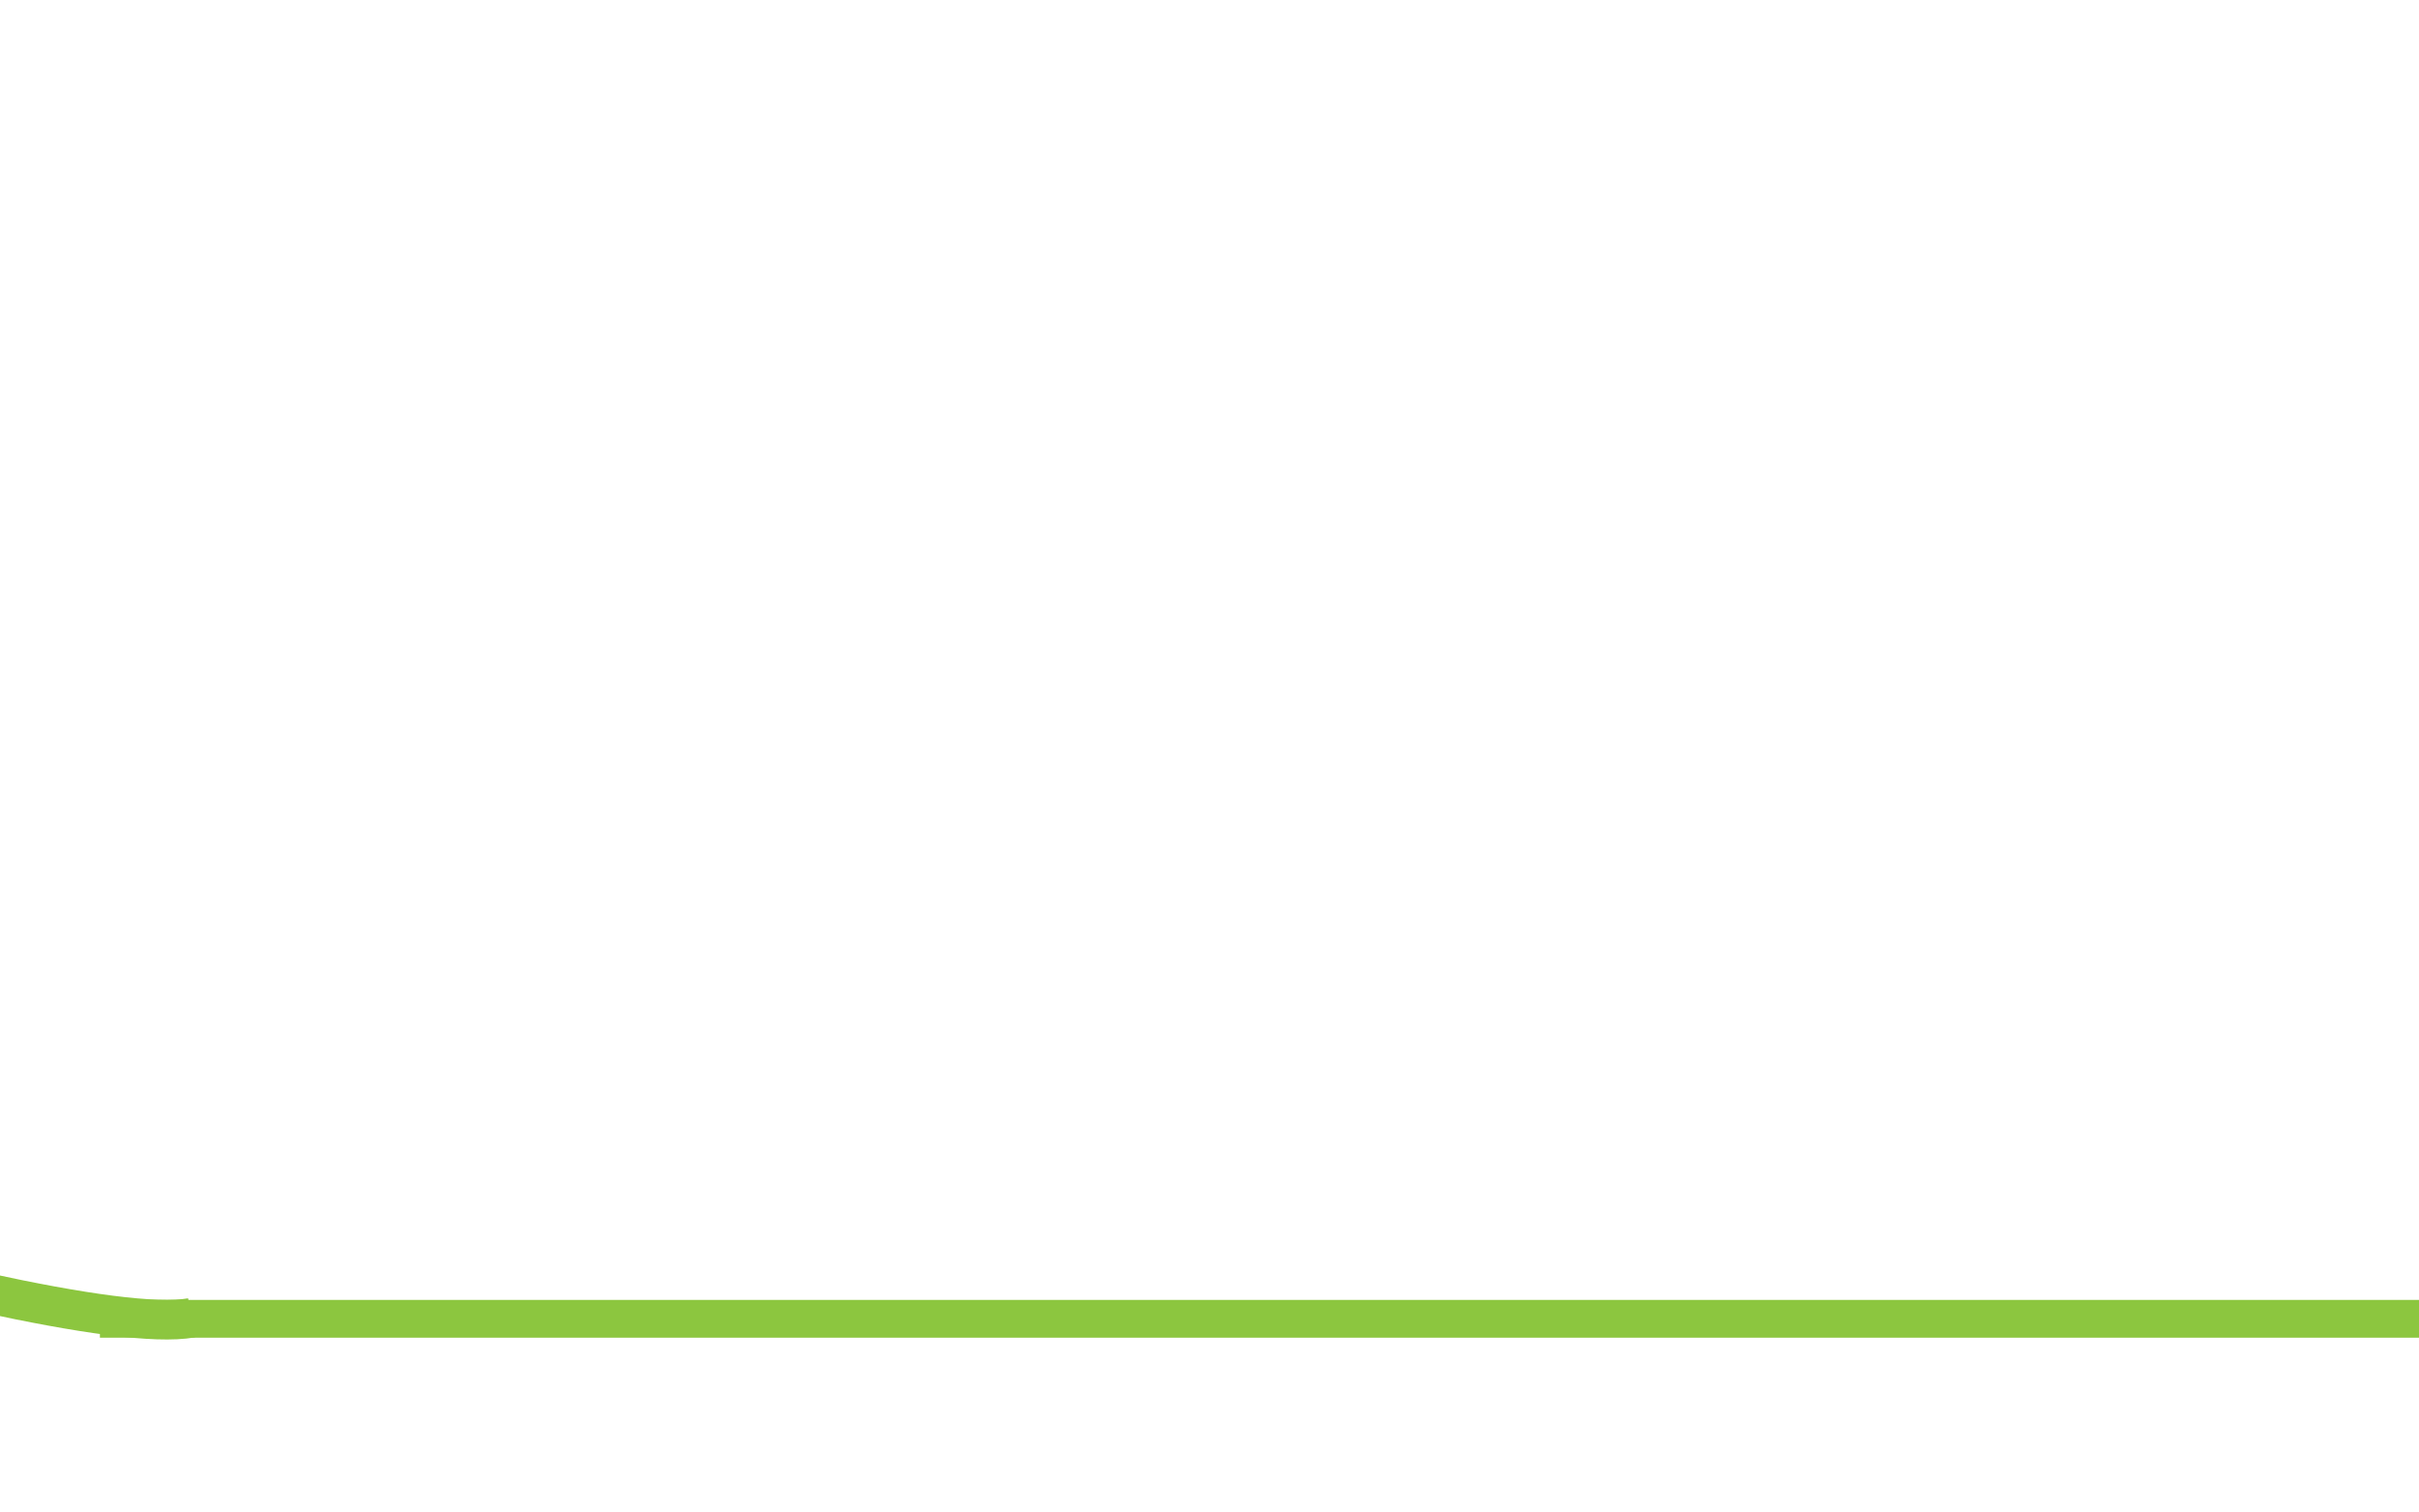
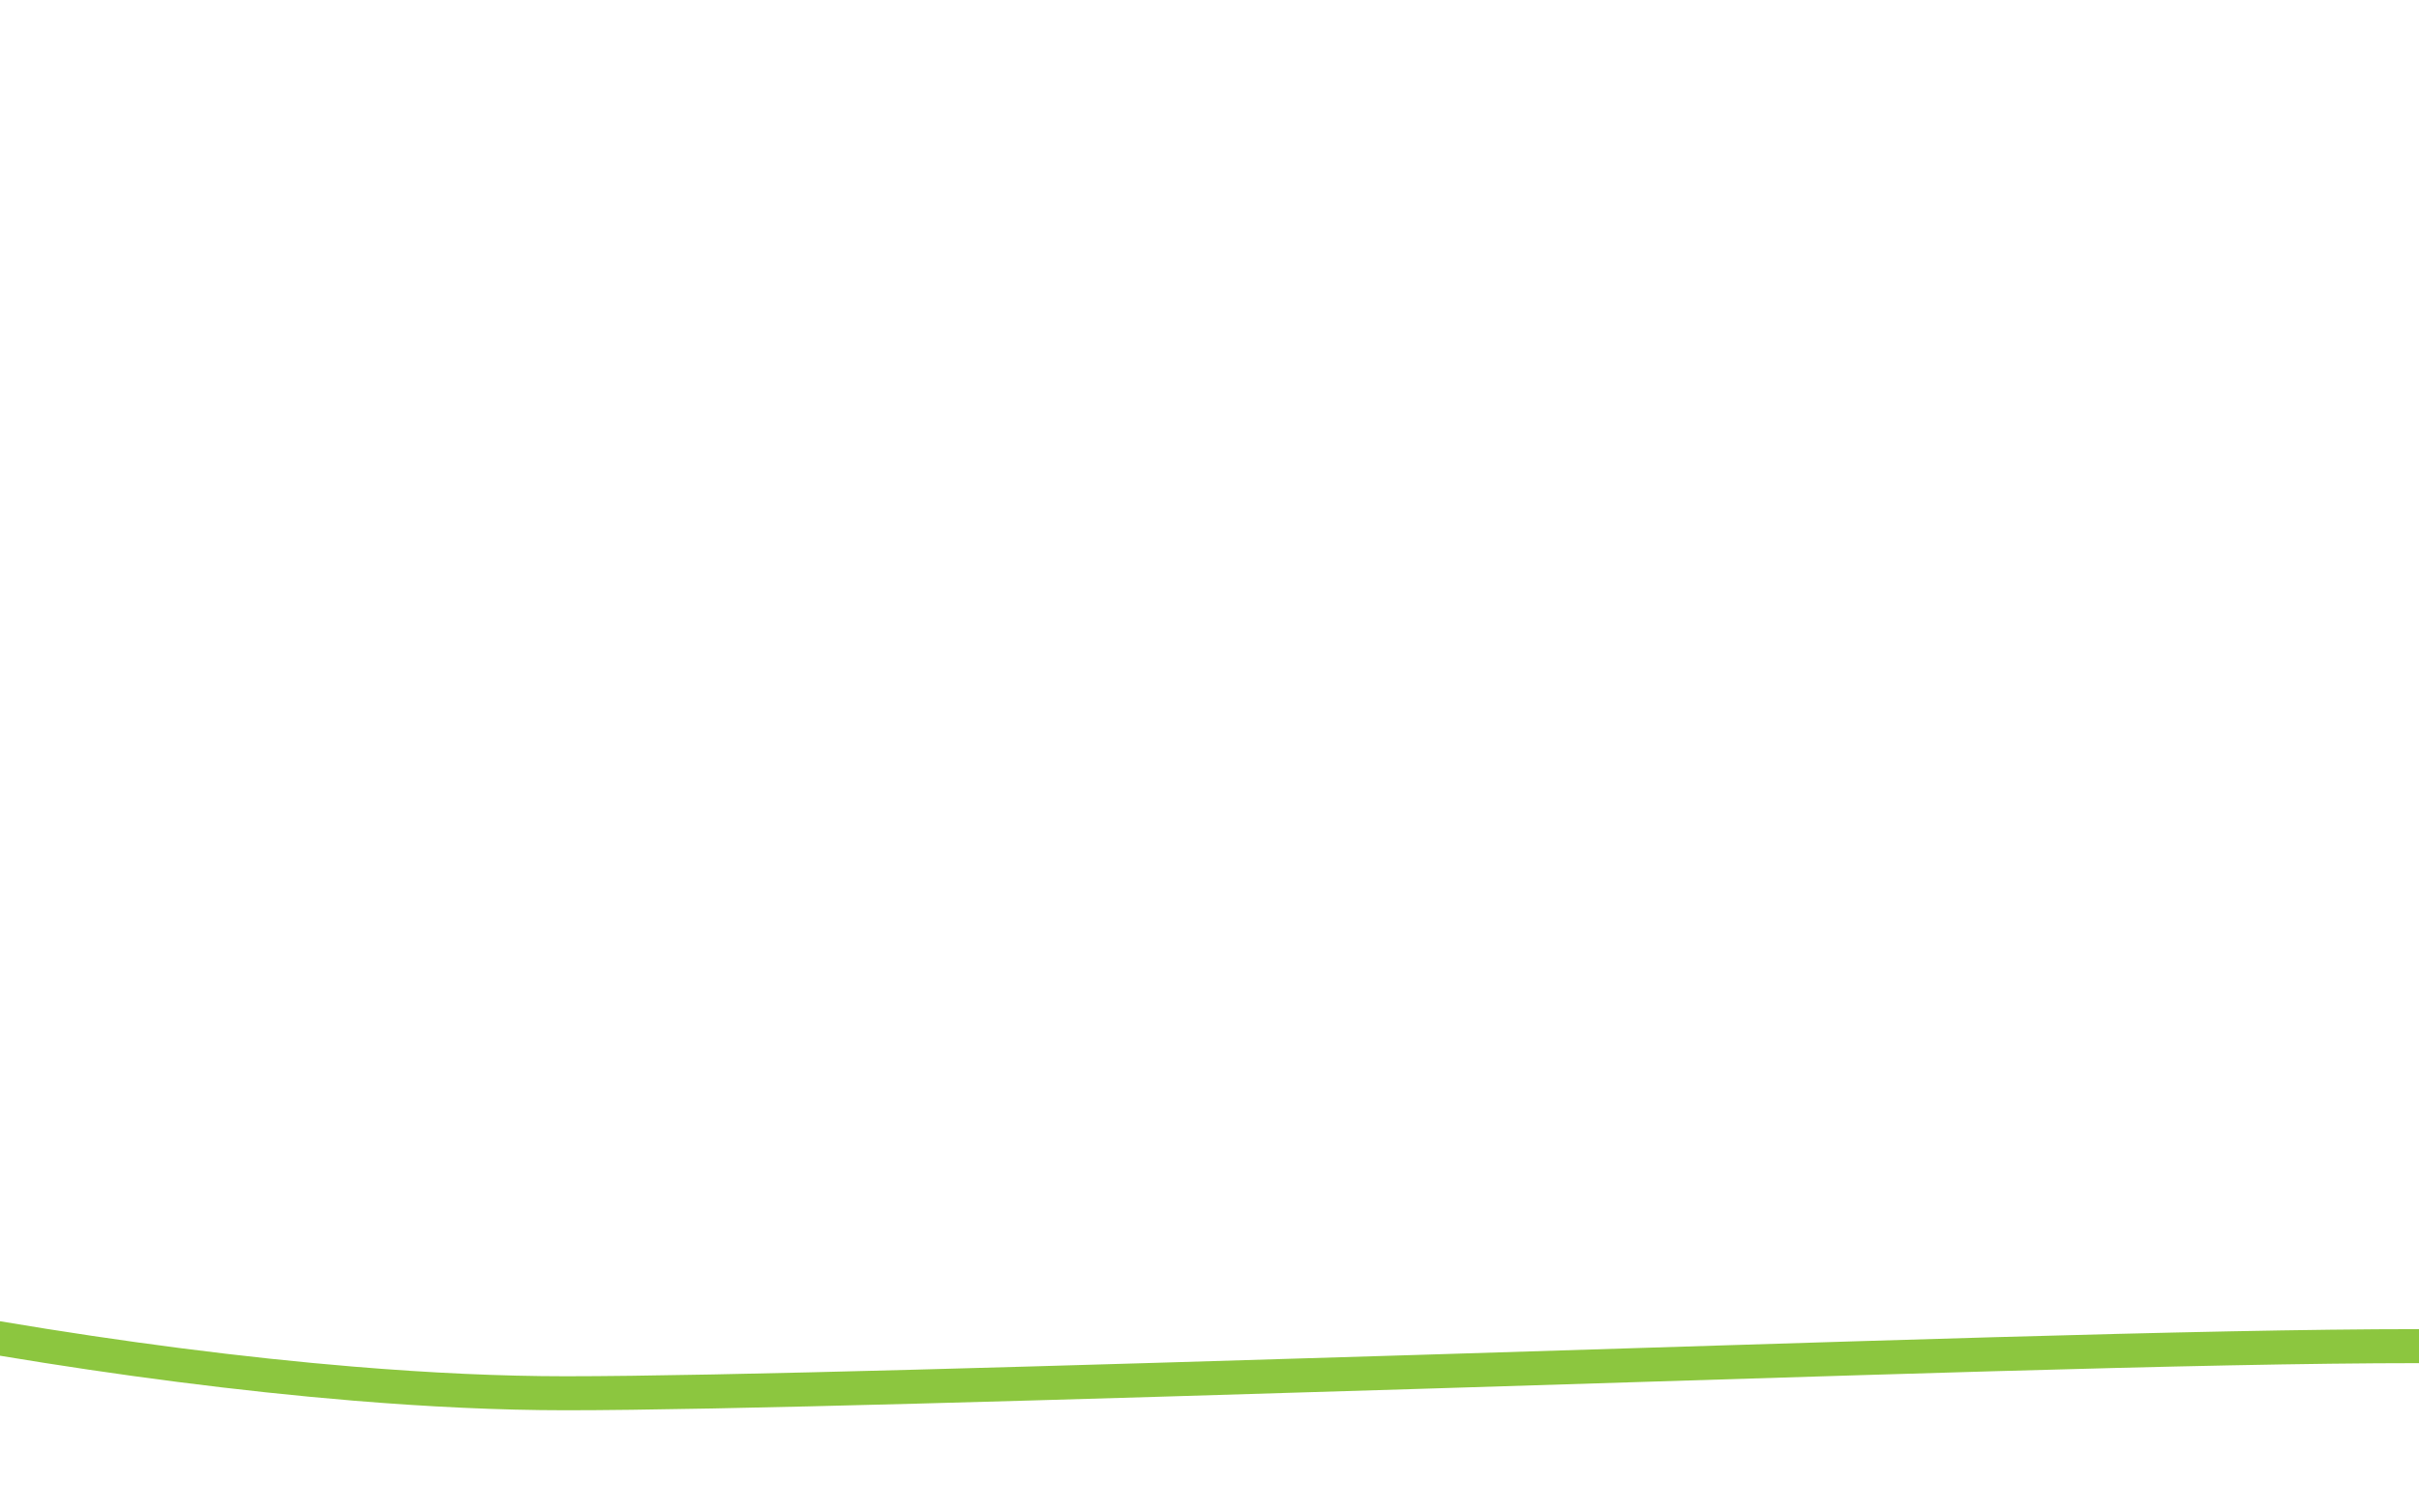
- <svg xmlns="http://www.w3.org/2000/svg" version="1.1" id="Calque_1" x="0px" y="0px" width="1279.997px" height="800px" viewBox="0 0 1279.997 800" enable-background="new 0 0 1279.997 800" xml:space="preserve">
-   <rect x="0.009" y="-932" fill="#AEDBDF" width="1279.988" height="800.002" />
-   <rect x="-10240.131" y="679" fill="#8CC63F" width="1280" height="17" />
-   <rect x="-11520.131" y="679" fill="#8CC63F" width="1280" height="17" />
-   <path fill="none" stroke="#8CC63F" stroke-width="21" stroke-miterlimit="10" d="M-8960.131,687.628  c0,0,304.778,47.206,689.762-76.257c384.983-123.463,425.085-79.888,697.782-108.938c272.696-29.05,352.901,25.709,465.188,36.458  c112.287,10.748,401.024-43.43,521.331-10.894c0,0,328.84,87.005,457.167,65.217s216.553-79.888,56.144-108.938  c-160.41-29.05-20.051,136.172,168.43,0c0,0,275.919-269.384,428.308-280.277s309.929,39.898,426.226,179.702  c116.297,139.804,393.819,280.94,602.352,213.761c208.533-67.178,259.743-242.581,632.696-220.966c0,0,198.561,20.631-5.962,73.284  c-204.522,52.653-16.397,165.134,98.343,84.014c0,0,168.2-144.752,172.325-70.49c4.989,89.83,181.572-126.557,277.54-178.304  c46.491-25.069,257.155-113.213,441.626-16.984c184.471,96.229,376.929,59.44,497.236,21.312  c120.307-38.128-7.701-108.88-119.988-27.177c-112.287,81.703,181.836,213.89,317.485,193.124  c165.808-25.382,380.988-32.218,701.807-97.581c320.819-65.363,574.956,71.132,603.028,143.757s74.844,156.208-69.524,107.186  c-144.369-49.022,235.68-117.035,376.039-73.46C-384.433,578.752,25.126,711,101.374,697.493" />
-   <line fill="#8CC63F" stroke="#8CC63F" stroke-width="20" stroke-miterlimit="10" x1="1332.869" y1="698" x2="52.869" y2="698" />
+ <svg xmlns="http://www.w3.org/2000/svg" version="1.1" id="Calque_1" x="0px" y="0px" width="1280px" height="800px" viewBox="0 0 1280 800" enable-background="new 0 0 1280 800" xml:space="preserve">
+   <path fill="#8CC63F" d="M751.99,717.05c-191.2,5.84-371.78,11.36-452.67,11.36c-34.03,0-71.83-1.74-112.32-5.101  c-57.86-4.8-121.23-12.92-187-24.02v18.25c61.8,10.3,126.05,18.74,187,23.79c39.32,3.25,77.27,5.08,112.32,5.08  c81.16,0,261.89-5.521,453.22-11.37c218.3-6.67,412.04-13.57,527.46-13.57v-18C1164.31,703.47,970.43,710.37,751.99,717.05z" />
</svg>
